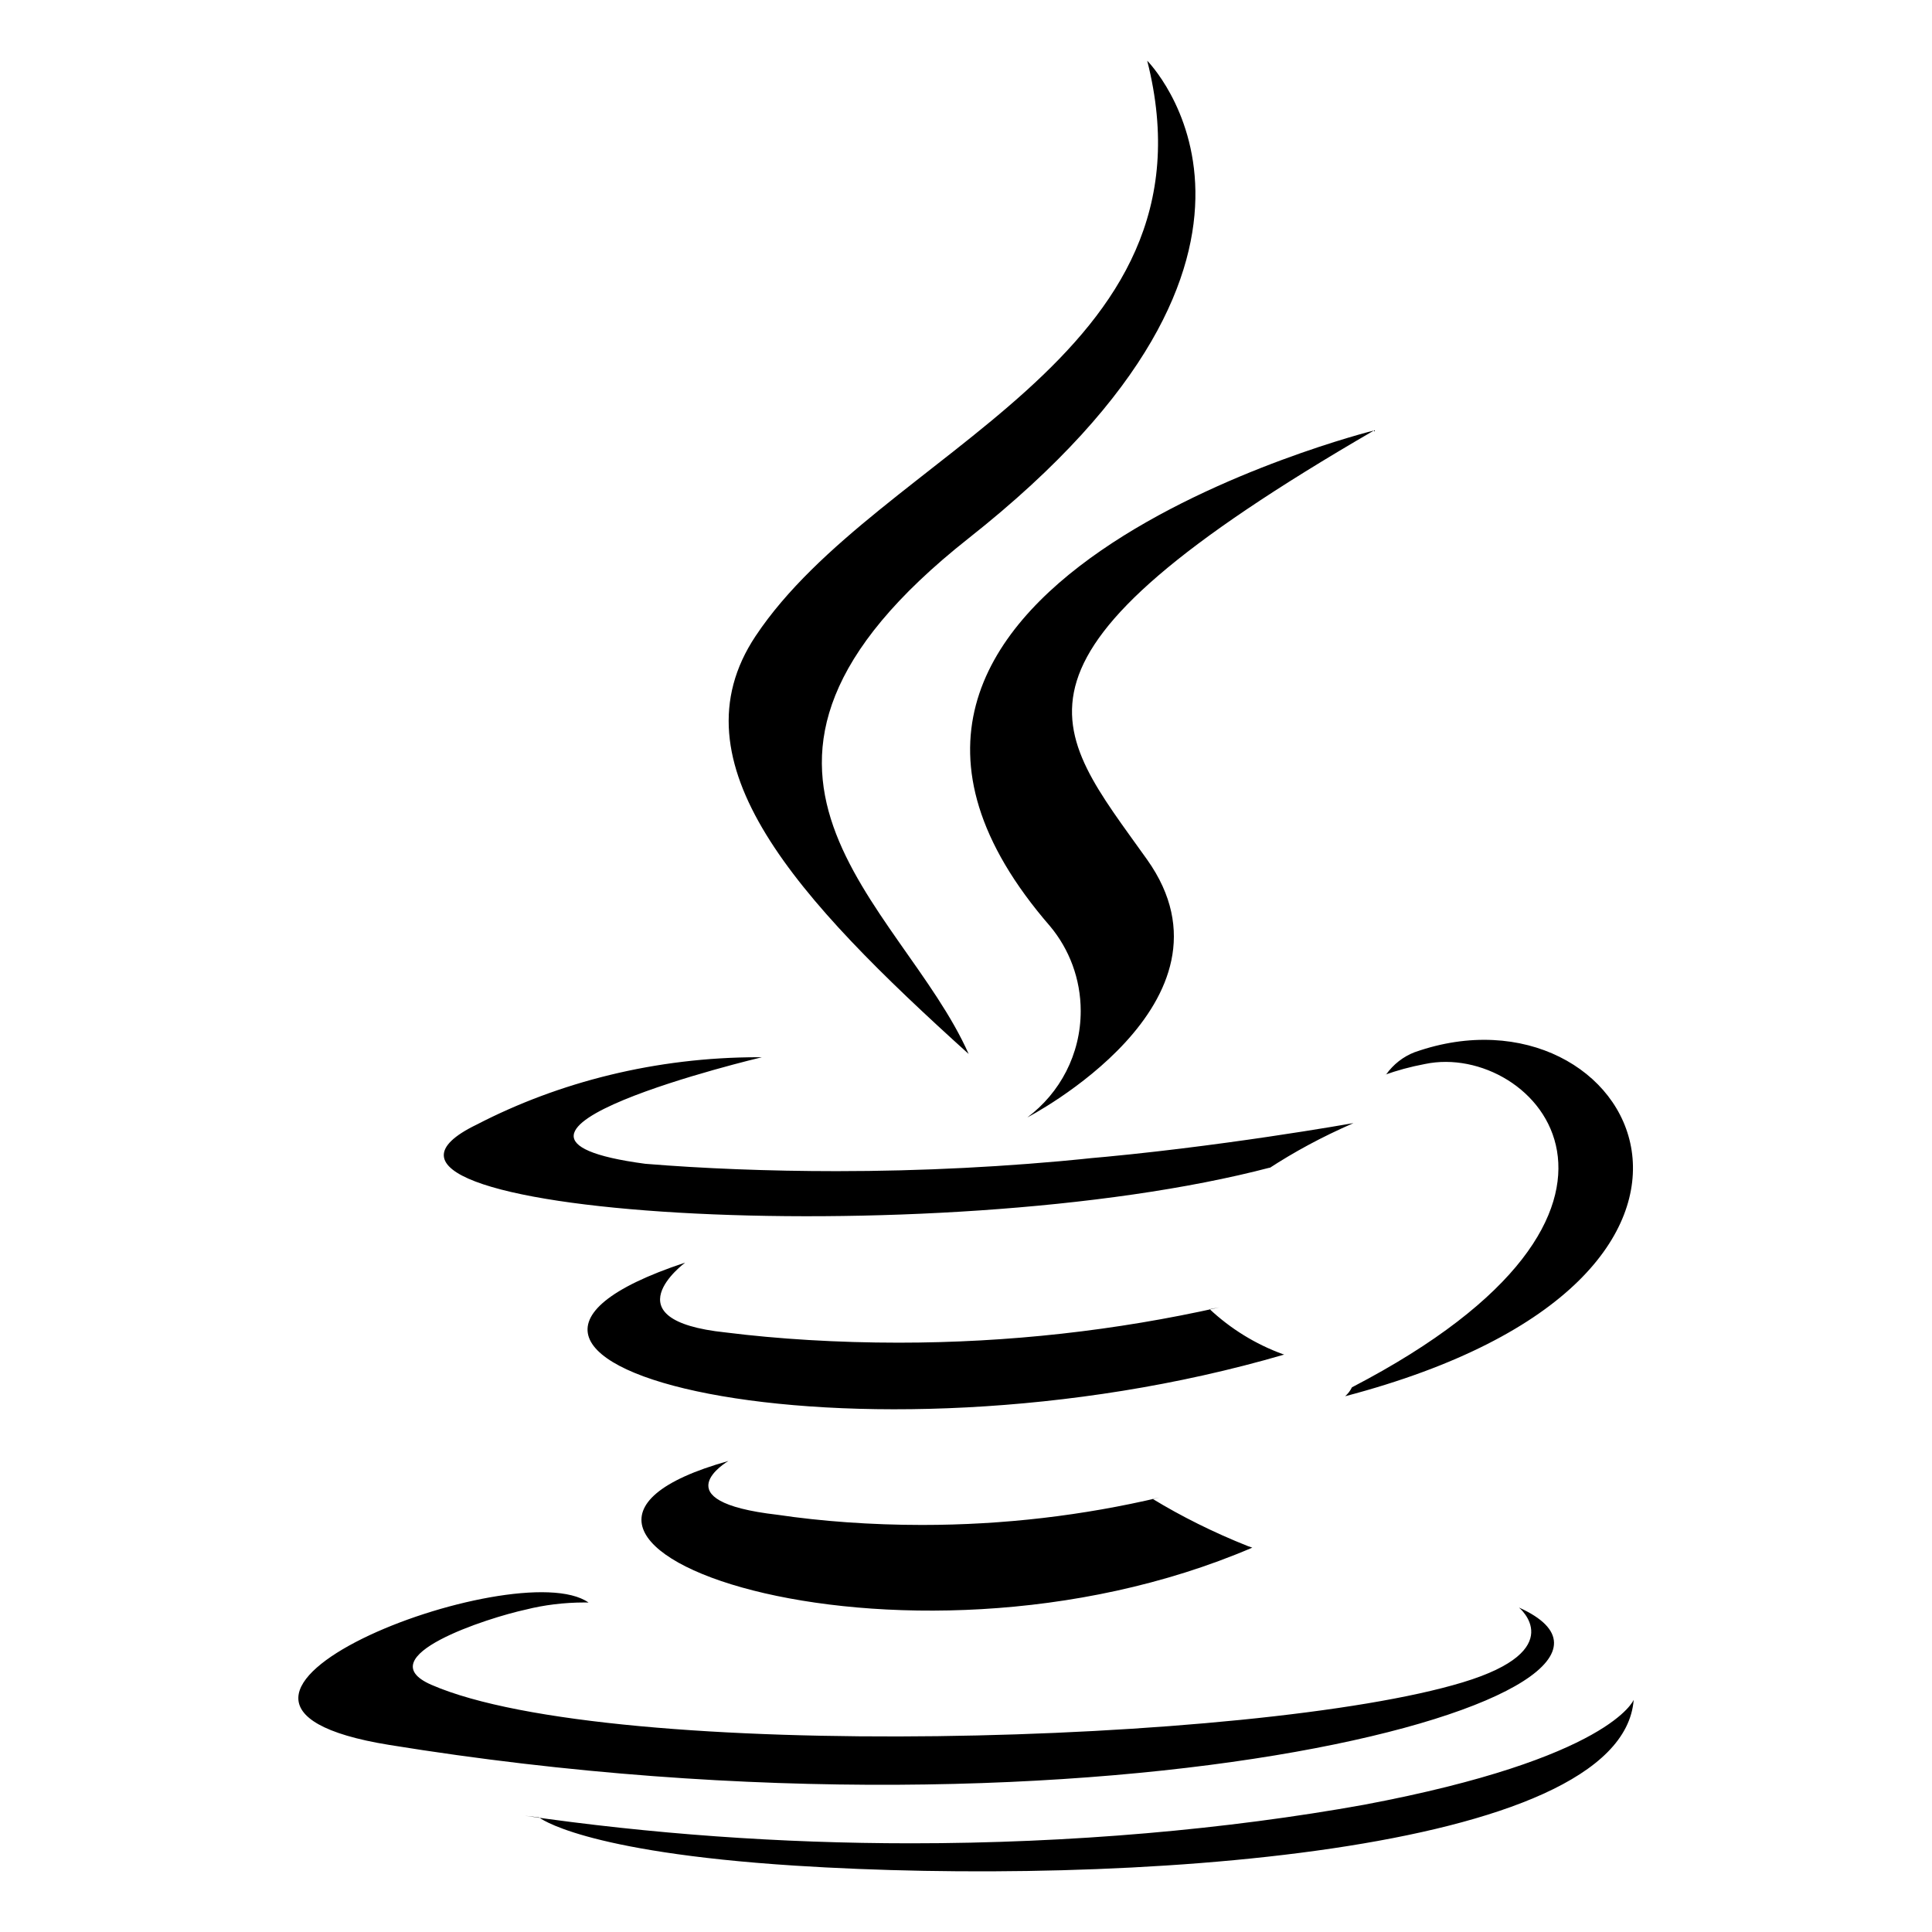
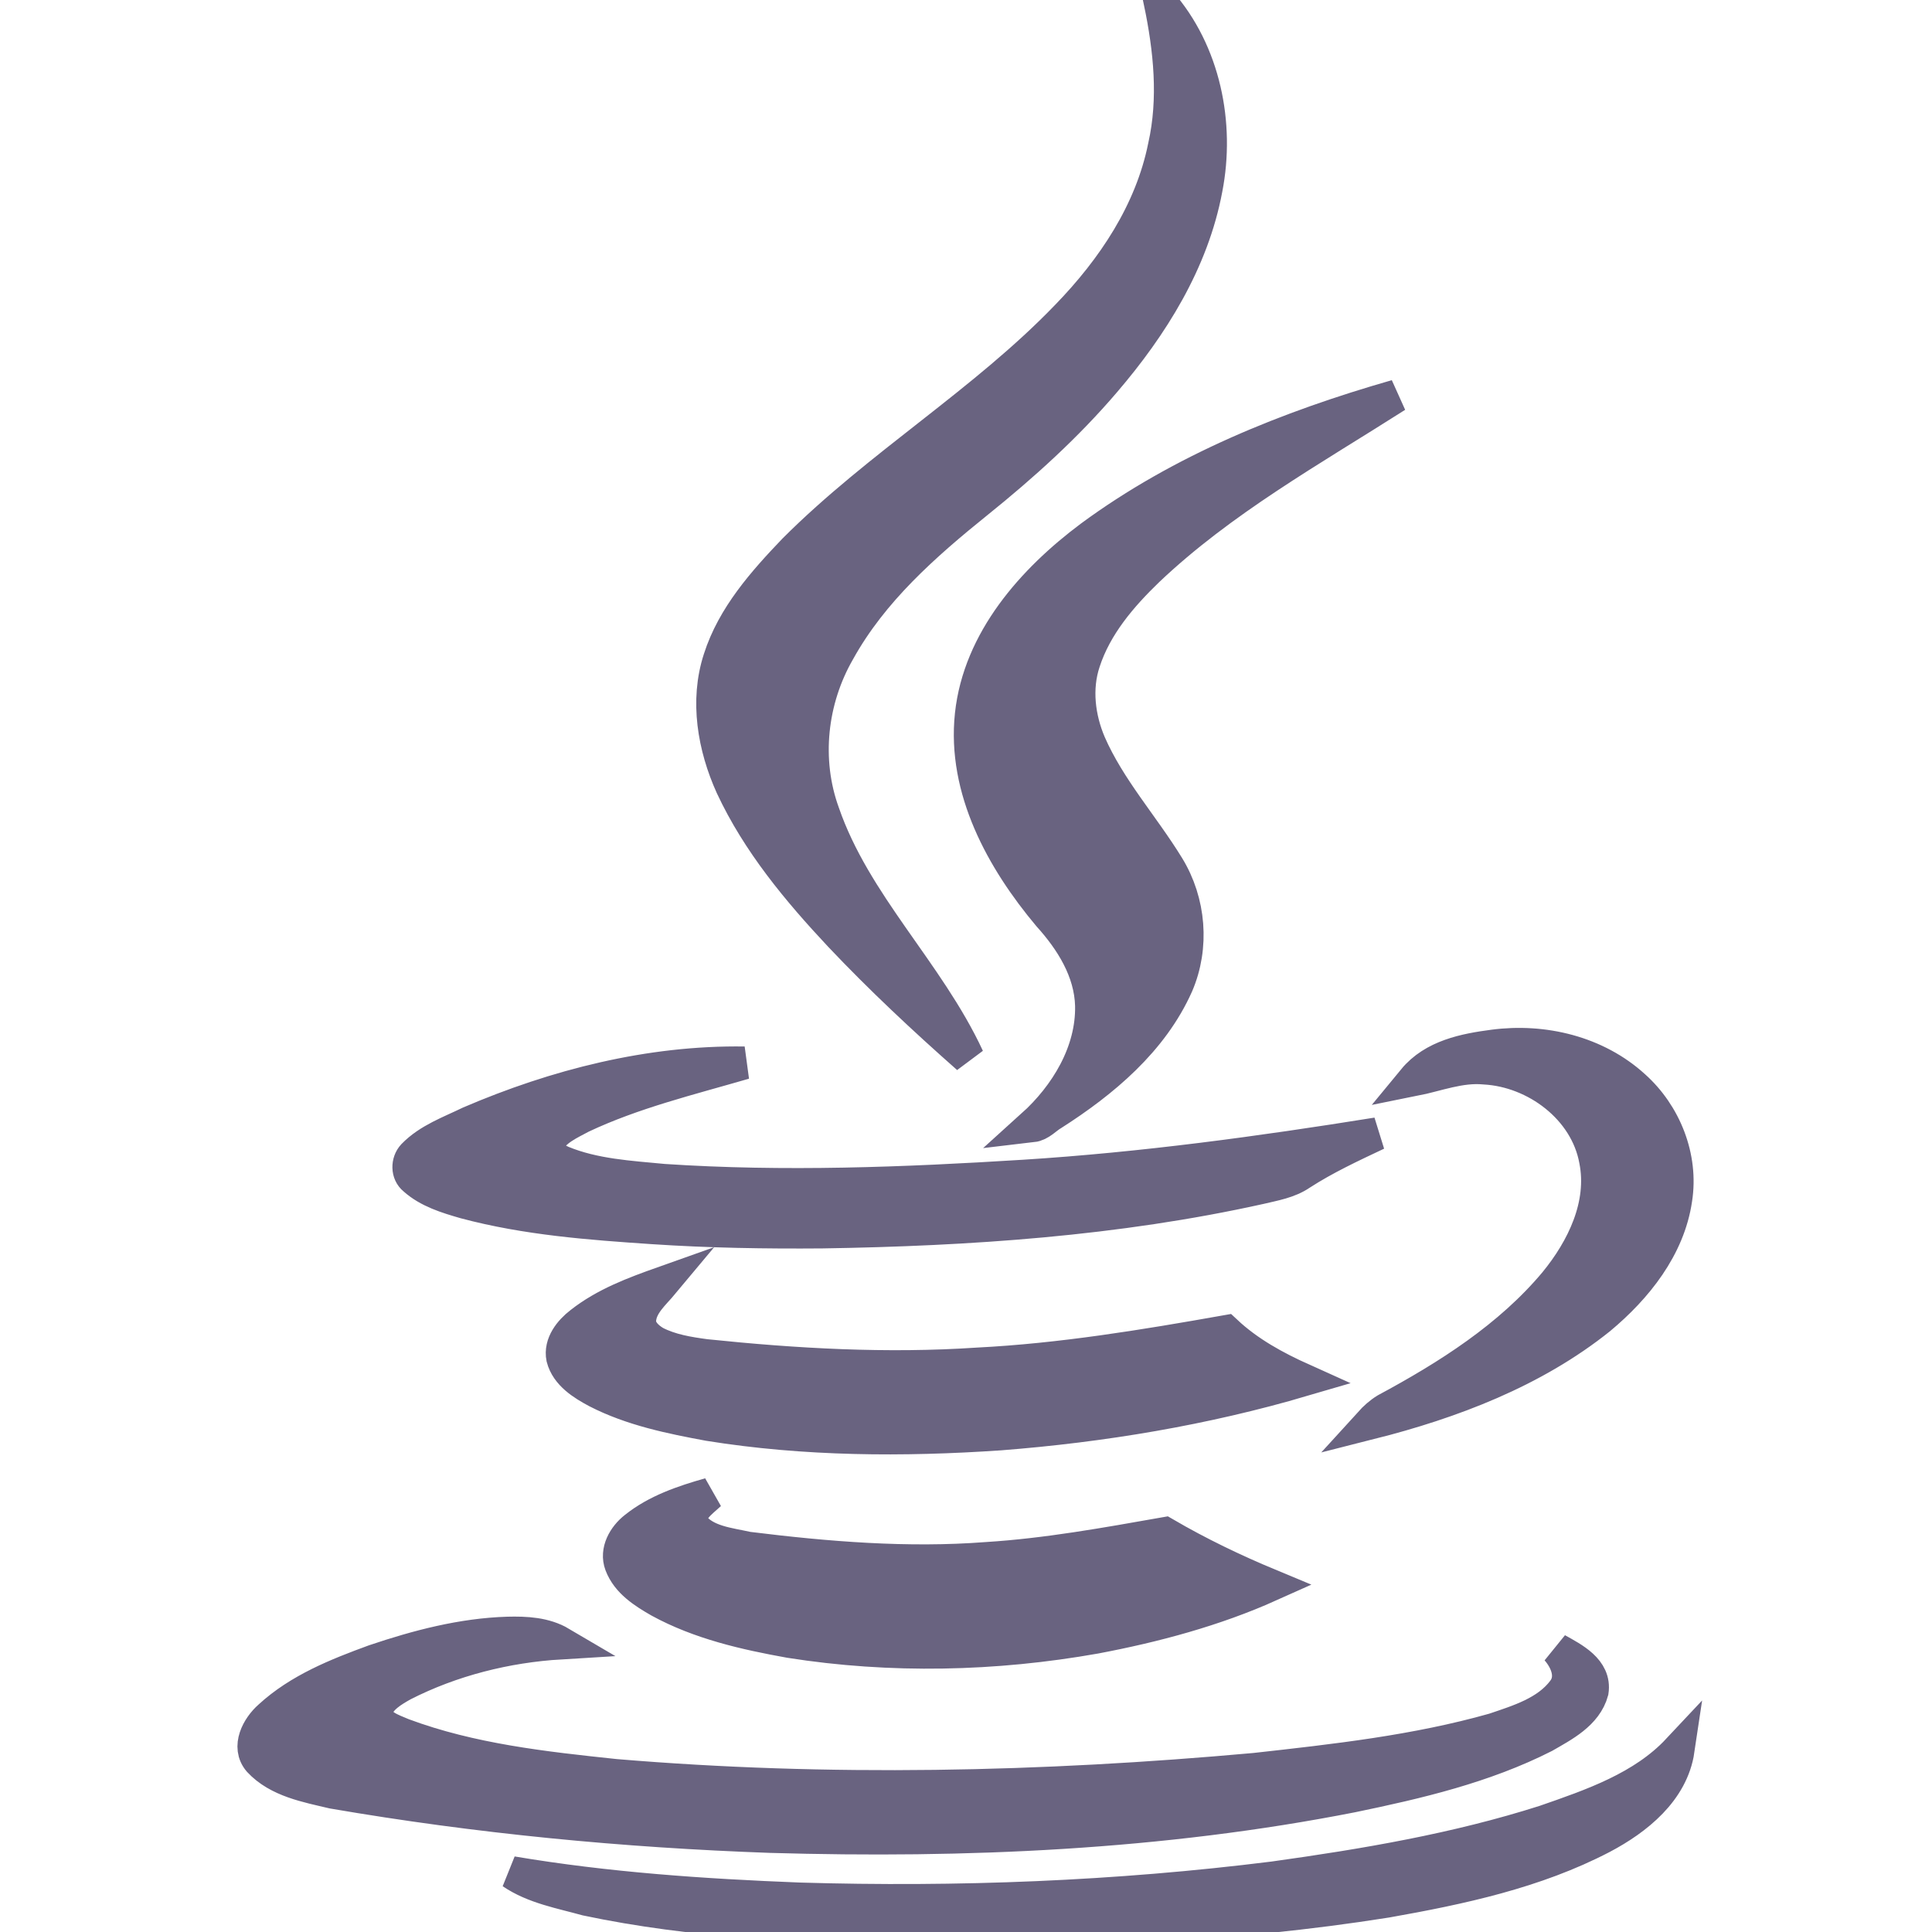
- <svg xmlns="http://www.w3.org/2000/svg" fill="#000000" width="800px" height="800px" viewBox="0 0 32 32" version="1.1">
-   <path d="M13.168 30.901c5.401 0.346 13.695-0.191 13.891-2.747 0 0-0.377 0.968-4.464 1.738-2.257 0.407-4.855 0.639-7.508 0.639-2.173 0-4.309-0.156-6.398-0.457l0.239 0.028c0-0.001 0.691 0.571 4.24 0.799zM19 1.004s3.117 3.117-2.955 7.91c-4.869 3.845-1.11 6.038-0.001 8.543-2.842-2.566-4.927-4.821-3.529-6.922 2.054-3.085 7.744-4.58 6.486-9.531zM22.393 22.978c5.627-2.924 3.025-5.735 1.21-5.355-0.249 0.047-0.465 0.107-0.674 0.182l0.030-0.009c0.119-0.167 0.283-0.296 0.474-0.369l0.007-0.002c3.593-1.263 6.356 3.725-1.16 5.701 0.046-0.041 0.084-0.090 0.111-0.145l0.001-0.003zM12.616 17.512s-5.451 1.295-1.929 1.764c0.948 0.078 2.052 0.122 3.166 0.122 1.424 0 2.831-0.073 4.218-0.214l-0.174 0.014c2.257-0.19 4.521-0.596 4.521-0.596-0.531 0.232-0.982 0.477-1.409 0.756l0.037-0.022c-5.535 1.456-16.228 0.779-13.149-0.71 1.357-0.703 2.963-1.115 4.665-1.115 0.019 0 0.038 0 0.057 0h-0.003zM25.16 26.627s0.849 0.699-0.933 1.238c-3.389 1.027-14.106 1.336-17.081 0.041-1.070-0.466 0.937-1.112 1.567-1.247 0.291-0.074 0.626-0.117 0.97-0.117 0.023 0 0.045 0 0.068 0.001l-0.003-0c-1.191-0.839-7.693 1.646-3.303 2.358 11.972 1.941 21.821-0.875 18.716-2.274zM17.395 15.344c0.314 0.377 0.505 0.868 0.505 1.402 0 0.719-0.346 1.358-0.88 1.759l-0.006 0.004s3.673-1.897 1.986-4.271c-1.576-2.214-2.784-3.314 3.758-7.108 0-0.001-10.267 2.563-5.363 8.214zM11.346 20.915s-1.285 0.951 0.677 1.155c0.859 0.108 1.852 0.169 2.86 0.169 1.826 0 3.605-0.202 5.315-0.585l-0.162 0.030c0.344 0.322 0.755 0.578 1.209 0.744l0.025 0.008c-7.097 2.076-15.004 0.162-9.925-1.522zM12.065 24.198s-1.146 0.667 0.816 0.892c0.719 0.107 1.548 0.168 2.392 0.168 1.354 0 2.671-0.157 3.934-0.455l-0.116 0.023c0.467 0.285 1.010 0.557 1.577 0.782l0.074 0.026c-5.872 2.516-13.287-0.147-8.676-1.436z" />
+ <svg xmlns="http://www.w3.org/2000/svg" fill="#696380" version="1.1" viewBox="0 0 512 512" enable-background="new 0 0 512 512" xml:space="preserve" stroke="#696380" stroke-width="8.704">
+   <g id="SVGRepo_bgCarrier" stroke-width="0" />
+   <g id="SVGRepo_tracerCarrier" stroke-linecap="round" stroke-linejoin="round" />
+   <g id="SVGRepo_iconCarrier">
+     <g id="5151e0c8492e5103c096af88a51e8d81">
+       <path display="inline" d="M193.918,208.369c-4.729-10.456-6.849-22.652-3.236-33.731c3.612-11.327,11.703-20.413,19.794-28.878 c22.525-22.531,50.285-39.085,72.316-61.986c12.197-12.573,22.278-27.634,25.762-44.937c2.864-12.695,1.496-25.764-1.117-38.337 c11.7,13.319,15.559,32.363,12.197,49.541c-3.608,19.292-14.316,36.344-26.886,51.031c-10.081,11.827-21.659,22.282-33.731,31.993 c-14.065,11.327-27.88,23.524-36.716,39.457c-7.472,12.943-9.215,28.876-4.11,42.942c8.341,24.146,27.756,42.071,38.338,64.848 c-11.703-10.332-23.152-21.036-33.86-32.361C211.471,236.001,200.889,223.307,193.918,208.369z M257.398,189.448 c-2.115,19.792,8.213,38.462,20.539,53.151c5.972,6.596,11.076,14.687,11.323,23.899c0.251,12.318-6.716,23.774-15.684,31.861 c2.119-0.246,3.612-2.115,5.355-3.11c13.443-8.589,26.385-19.418,32.982-34.227c4.357-10.083,3.362-22.034-2.362-31.371 c-6.724-10.953-15.559-20.662-20.786-32.61c-2.867-6.721-3.862-14.562-1.496-21.657c3.114-9.583,9.834-17.426,16.93-24.272 c19.54-18.544,43.189-31.743,65.844-46.179c-28.629,8.214-56.883,19.542-81.03,37.343 C273.702,153.727,259.515,169.658,257.398,189.448z M393.447,283.052c13.568,0.748,26.882,10.704,29.374,24.397 c2.366,11.825-3.358,23.524-10.705,32.485c-12.075,14.438-28.382,24.771-44.807,33.609c-1.622,0.991-2.99,2.237-4.235,3.608 c21.659-5.478,43.314-13.689,60.867-27.756c9.705-8.091,18.294-18.799,20.163-31.619c1.743-11.076-2.86-22.528-11.077-29.871 c-9.96-9.09-24.021-12.448-37.218-10.704c-7.593,0.995-15.931,2.613-21.158,8.961C380.877,284.921,386.971,282.429,393.447,283.052 z M123.22,318.647c16.303,4.357,33.108,5.603,49.787,6.724c14.936,0.995,29.875,1.246,44.937,1.12 c38.833-0.619,77.916-3.236,116.003-11.699c3.608-0.87,7.593-1.493,10.833-3.733c6.347-4.11,13.313-7.347,20.162-10.583 c-30.995,4.979-62.113,9.215-93.478,11.205c-31.74,1.991-63.731,3.236-95.593,1.121c-9.086-0.87-18.423-1.371-26.886-4.858 c-1.994-0.87-4.733-2.609-3.738-5.227c1.869-3.361,5.603-4.977,8.839-6.72c13.694-6.473,28.629-10.081,43.193-14.313 c-25.021-0.376-49.916,5.971-72.814,15.806c-5.105,2.491-10.83,4.481-14.936,8.714c-1.622,1.739-1.622,4.732,0.247,6.222 C113.511,315.787,118.487,317.28,123.22,318.647z M324.864,352.88c-21.784,3.859-43.694,7.472-65.726,8.589 c-24.147,1.618-48.294,0.247-72.191-2.241c-4.604-0.623-9.211-1.368-13.317-3.483c-2.116-1.246-4.231-3.236-4.106-5.854 c0.247-4.106,3.73-6.967,6.222-9.956c-7.715,2.739-15.434,5.599-21.906,10.708c-2.742,2.116-5.478,5.474-4.733,9.208 c1.125,4.356,5.356,6.97,9.09,8.96c9.208,4.733,19.54,6.846,29.625,8.714c25.511,4.11,51.527,4.235,77.167,2.488 c27.141-2.115,54.148-6.594,80.411-14.313C337.932,362.342,330.836,358.479,324.864,352.88z M188.068,395.951 c-6.97,1.99-14.066,4.357-19.79,8.957c-2.868,2.241-5.105,6.104-3.734,9.713c1.743,4.604,6.1,7.347,10.203,9.705 c10.708,5.854,22.78,8.589,34.604,10.708c26.765,4.229,54.27,3.608,80.908-1.12c15.806-2.989,31.615-7.221,46.301-13.815 c-9.584-3.984-18.917-8.467-27.878-13.693c-15.559,2.738-31.246,5.603-47.178,6.598c-21.032,1.618-42.319-0.125-63.355-2.738 c-4.98-1.121-11.202-1.618-14.563-5.976C181.847,400.677,185.828,398.063,188.068,395.951z M358.345,475.982 c17.424-3.604,34.977-7.719,50.908-15.806c4.976-2.867,11.076-5.979,12.698-11.95c0.87-5.725-5.105-8.714-9.337-11.08 c2.613,2.993,4.356,7.347,1.74,10.83c-4.357,5.853-11.821,8.091-18.42,10.332c-20.66,5.85-42.072,8.216-63.355,10.582 c-56.385,5.102-113.146,6.348-169.528,1.618c-18.92-1.994-38.217-4.109-56.264-10.829c-2.86-1.246-7.217-2.492-7.217-6.352 c1.117-3.354,4.357-5.227,7.217-6.845c12.945-6.595,27.384-10.207,41.822-11.077c-4.228-2.491-9.208-2.738-14.062-2.613 c-12.076,0.373-23.9,3.483-35.349,7.347c-9.834,3.604-19.916,7.59-27.76,14.811c-3.111,2.735-5.971,7.962-2.739,11.699 c4.98,5.353,12.699,6.72,19.54,8.338c38.338,6.599,77.171,10.328,116.011,11.699C255.781,488.184,307.684,485.942,358.345,475.982z M409.378,482.706c-23.402,7.468-47.672,11.574-71.822,14.936c-41.696,5.227-83.769,6.845-125.716,5.603 c-25.515-0.995-51.03-2.738-76.176-6.974c5.85,3.984,13.071,5.227,19.794,7.096c28.257,5.976,57.255,7.096,86.01,7.966 c42.19,0.748,84.387-0.87,125.962-7.468c19.669-3.48,39.459-7.715,57.13-16.927c9.215-4.854,18.552-12.326,20.163-23.152 C435.391,473.741,421.951,478.349,409.378,482.706z"> </path>
+     </g>
+   </g>
</svg>
